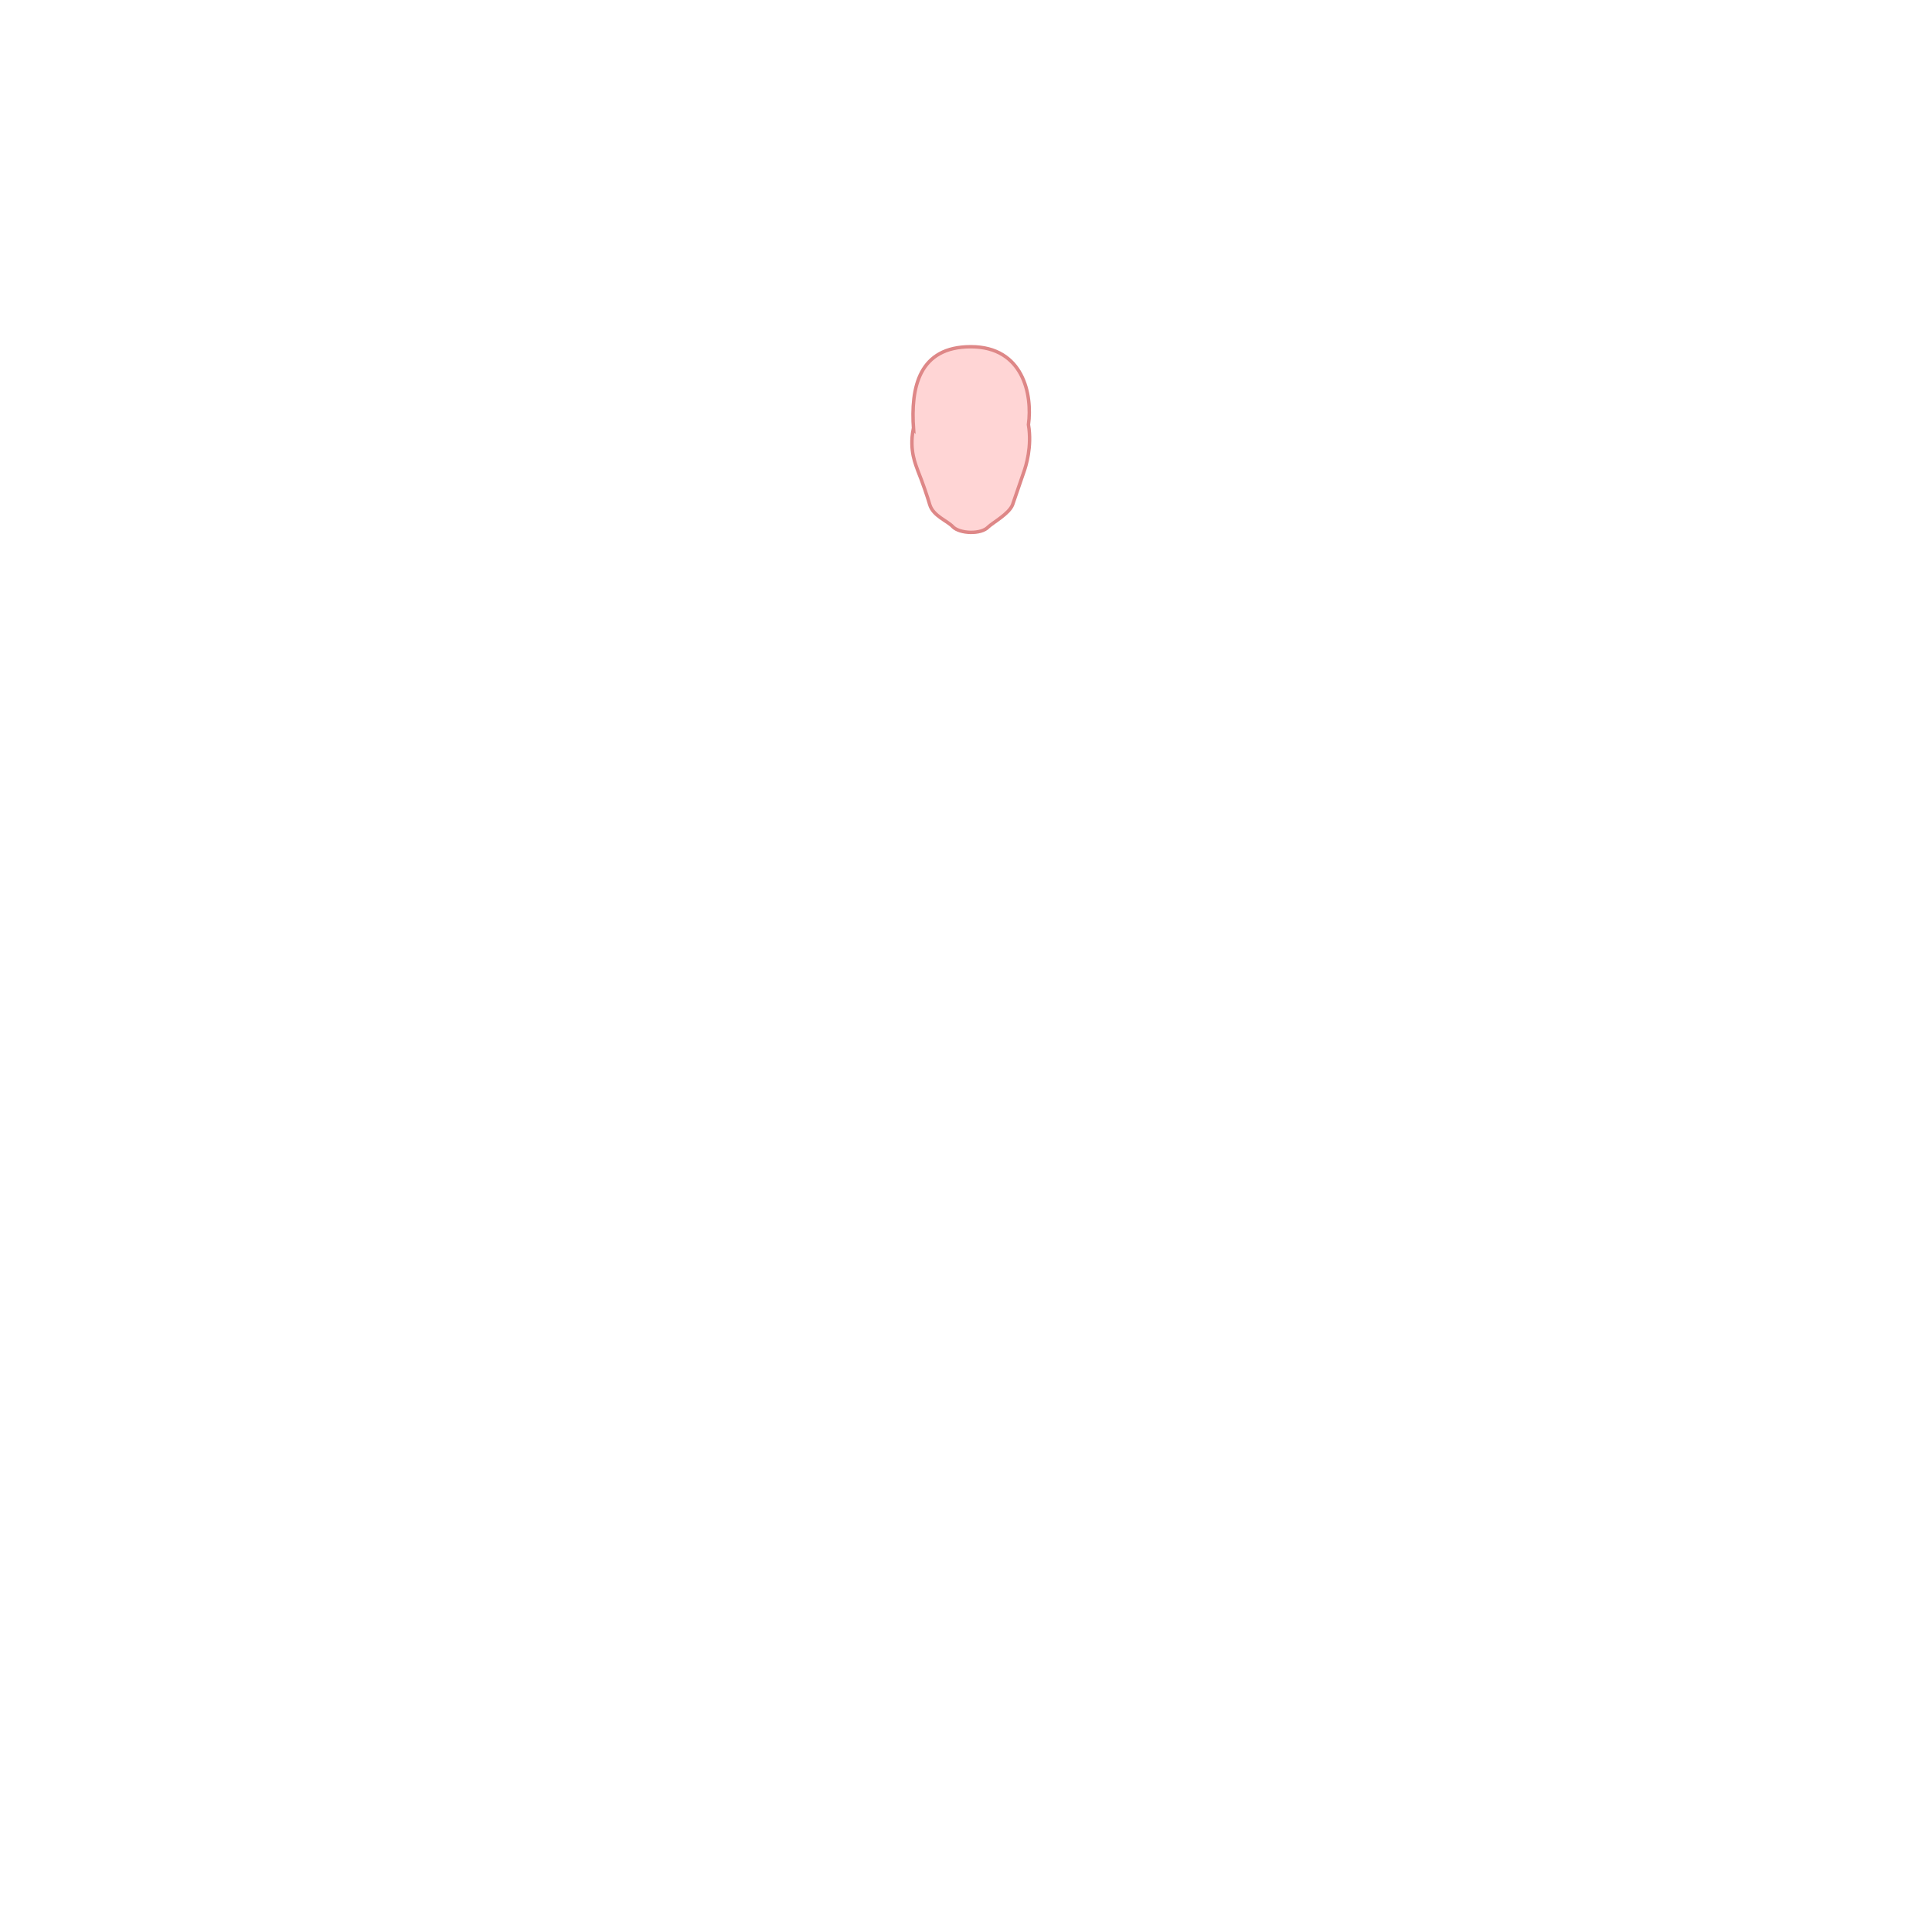
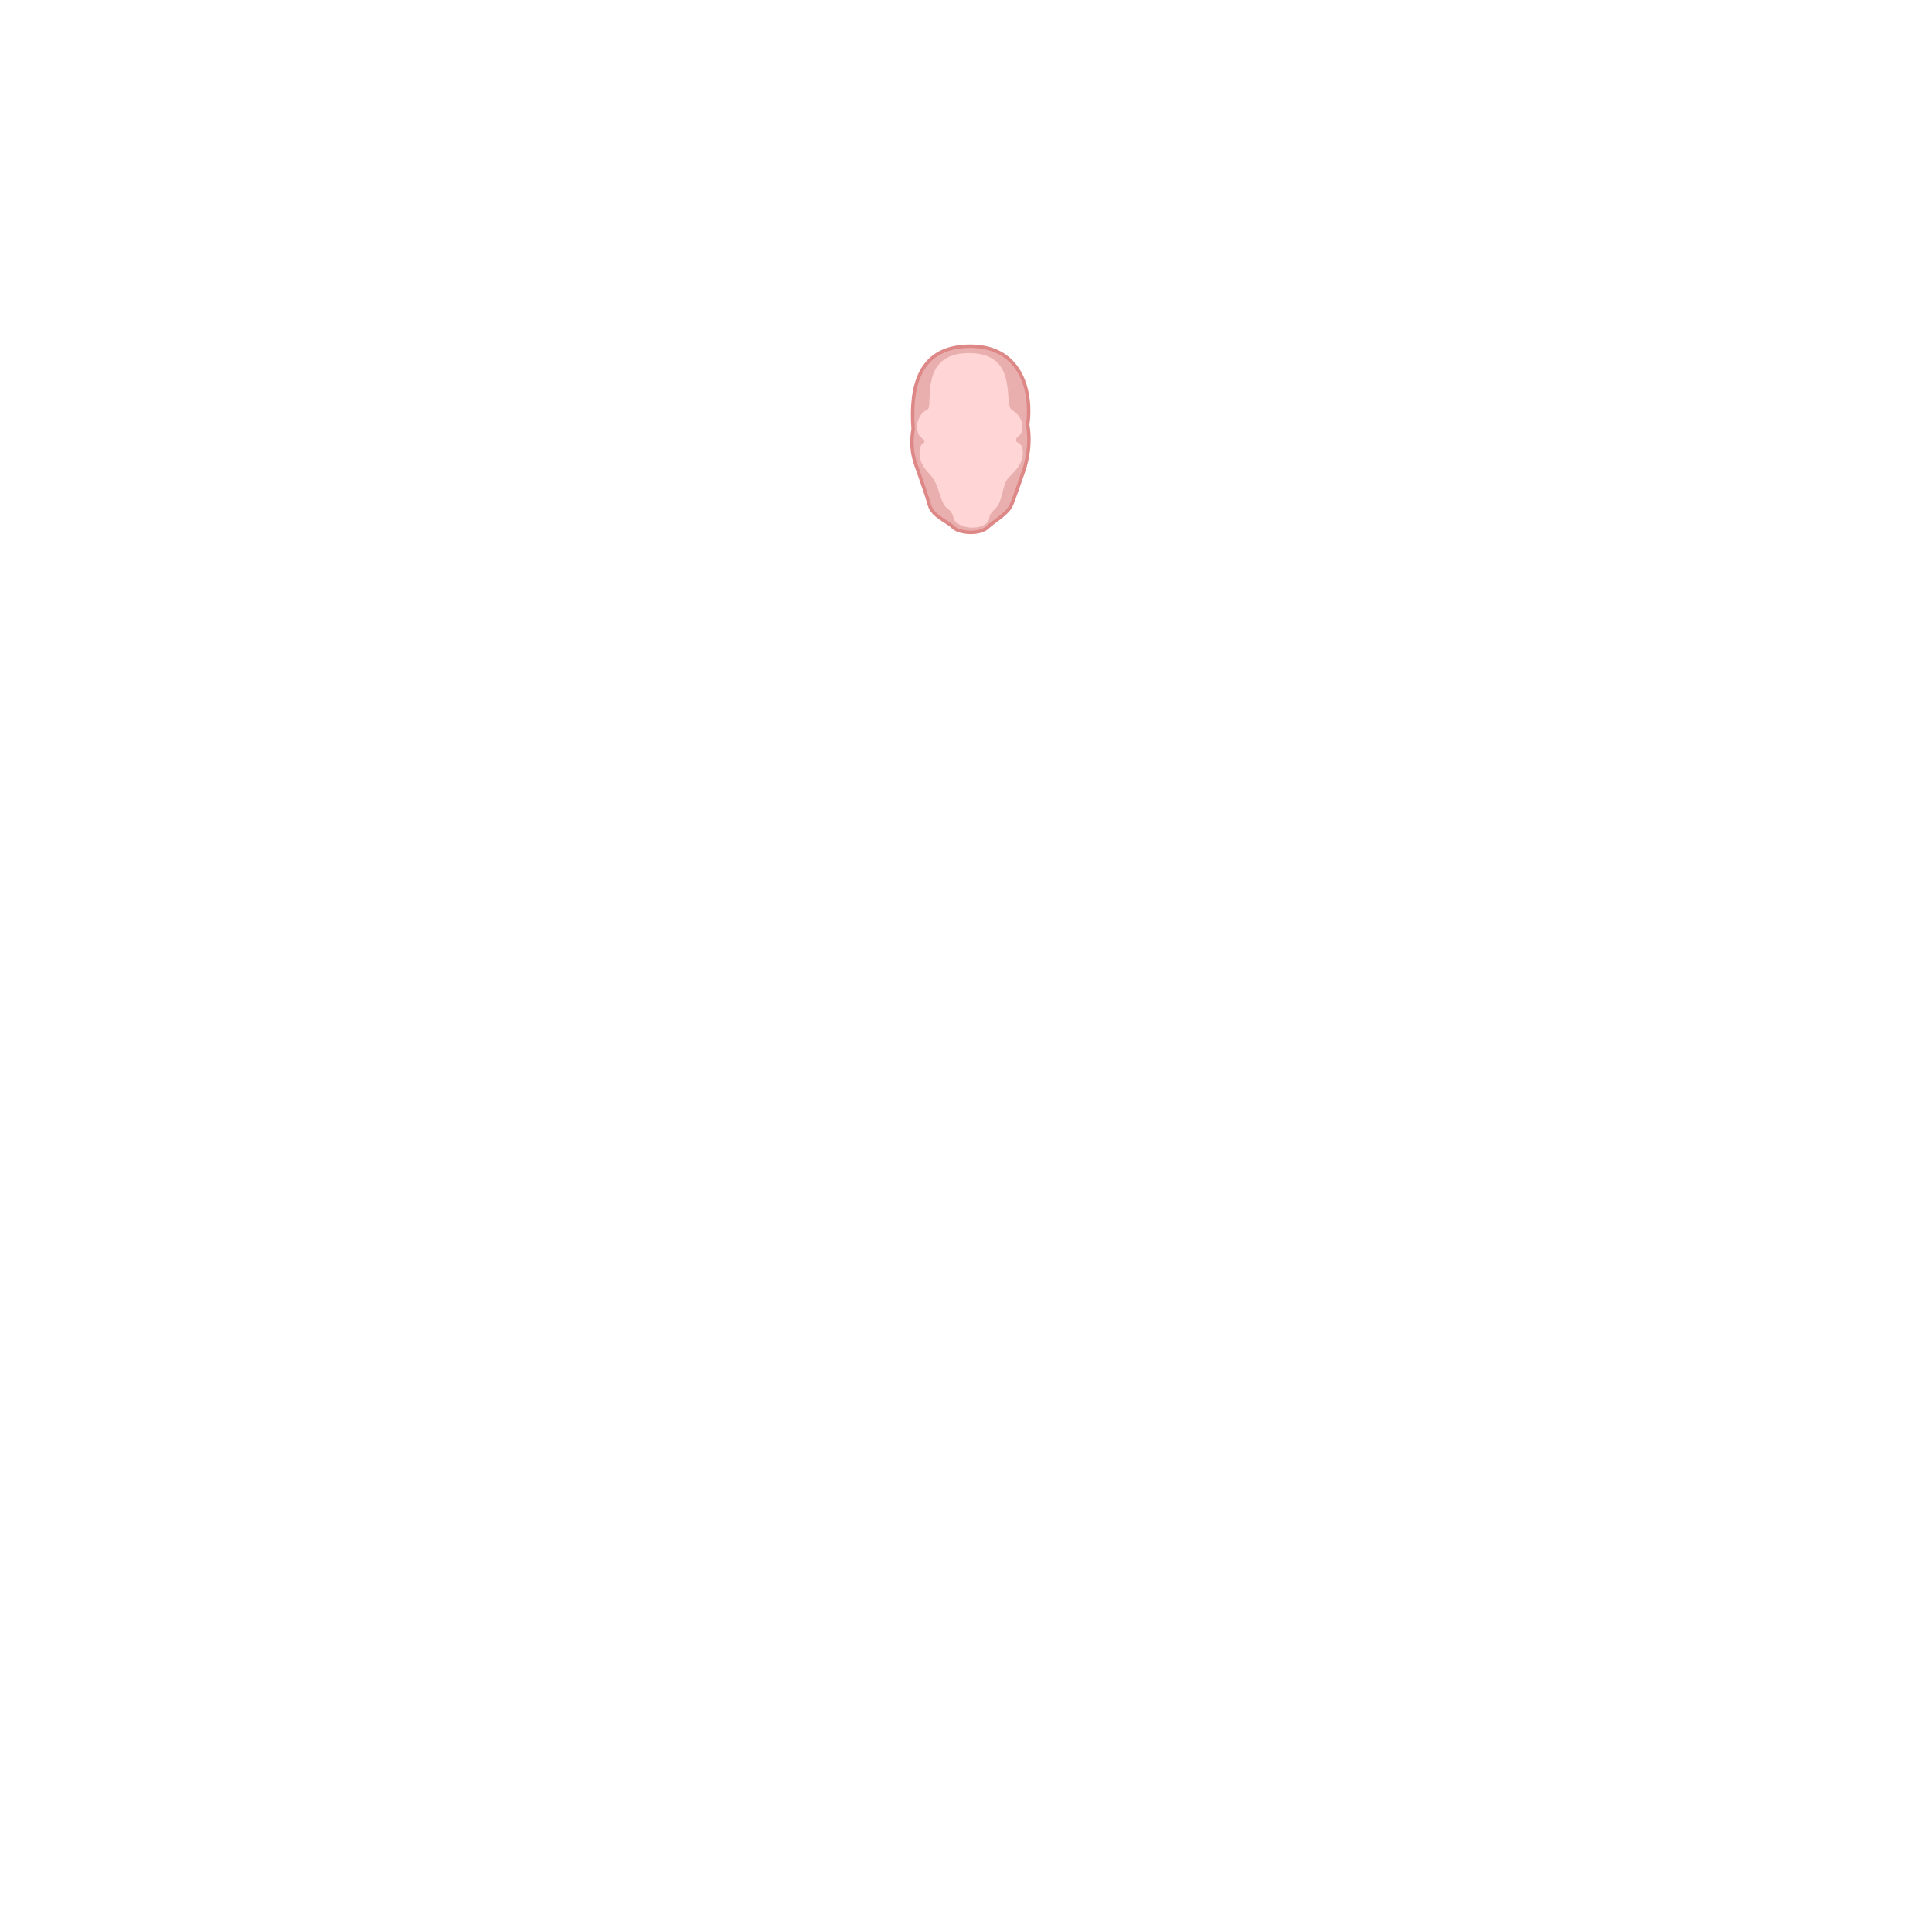
<svg xmlns="http://www.w3.org/2000/svg" id="body_head_oblong" width="560" height="560">
-   <path id="path3012-955" d="M264.7 124.4c-1.2 6.3.8 10.4 1.4 12.2 1.3 3.2 2.7 7.3 3.4 9.7 1 3.3 5.2 4.7 6.7 6.4 2 2 8.2 2.3 10.3 0 1.4-1.3 6-3.8 7-6.4l3.3-9.6c.5-1.4 2.4-7.2 1.3-13.6 1.2-8.7-1.5-22.6-16.7-22.6-15 0-17.5 11.7-16.6 24z" style="color:#000000;fill:#ffd5d5;fill-opacity:1;stroke:#de8787;stroke-width:0.998;stroke-linecap:butt;stroke-linejoin:miter;stroke-miterlimit:4;stroke-opacity:1;stroke-dasharray:none;stroke-dashoffset:0;marker:none;visibility:visible;display:inline;overflow:visible;enable-background:accumulate" />
+   <path id="path3012-955" d="m 264.678,124.398 c -1.139,6.314 0.861,10.437 1.461,12.179 1.111,3.228 2.595,7.359 3.234,9.73 0.897,3.331 5.191,4.736 6.774,6.39 1.874,1.957 8.004,2.308 10.195,0.045 1.309,-1.353 5.833,-3.851 6.861,-6.479 1.097,-2.803 2.503,-6.957 3.418,-9.543 0.514,-1.455 2.396,-7.197 1.257,-13.581 1.283,-8.861 -1.37,-22.789 -16.623,-22.789 -15.031,0 -17.456,11.783 -16.576,24.047 z" style="color:#000000;display:inline;overflow:visible;visibility:visible;fill:#ffd5d5;fill-opacity:1;stroke:none;stroke-width:0.998;stroke-linecap:butt;stroke-linejoin:miter;stroke-miterlimit:4;stroke-dasharray:none;stroke-dashoffset:0;stroke-opacity:1;marker:none;enable-background:accumulate" />
+   <path id="path24484-2-2-4-1" d="m 280.719,100.25 c -4.906,-0.014 -10.754,1.655 -13.689,7.616 -2.934,5.962 -2.207,10.696 -1.999,16.477 -0.753,3.261 -0.848,7.867 0.904,12.283 1.572,3.962 2.728,9.691 4.02,10.951 2.791,2.723 4.522,2.9 6.42,4.767 0.395,0.389 0.834,0.895 1.391,1.216 1.679,0.969 4.753,0.658 6.939,-0.111 0.496,-0.174 0.983,-0.471 1.502,-0.823 2.303,-1.564 5.343,-3.584 6.654,-5.781 1.307,-2.19 1.909,-3.954 2.506,-5.436 0.406,-1.008 0.949,-2.972 1.786,-6.906 0.837,-3.934 1.468,-8.608 1.011,-11.77 -0.458,-3.162 0.09,-11.68 -4.408,-17.247 -3.619,-3.919 -7.999,-5.222 -13.037,-5.236 z m 14.68,26.021 c -1.095,0.73 -1.249,1.711 -0.275,2.076 0.974,0.365 1.735,1.948 1.147,4.479 -0.605,2.603 -2.753,4.355 -3.977,5.69 -1.545,1.685 -1.383,4.224 -2.651,7.24 -0.785,1.866 -2.684,2.525 -2.87,4.277 -0.437,4.103 -9.732,3.635 -10.45,-0.088 -0.427,-2.216 -2.032,-2.431 -2.797,-3.793 -1.175,-2.092 -1.718,-6.166 -3.768,-8.365 -1.724,-1.848 -3.099,-3.58 -3.213,-5.955 -0.055,-1.147 0.067,-2.856 1.041,-3.343 0.974,-0.487 -0.153,-1.187 -0.965,-2.068 -1.165,-1.265 -1.439,-5.983 2.211,-7.725 1.861,-0.888 -2.79,-16.354 11.985,-16.354 14.775,-2e-5 9.893,14.886 12.441,16.428 4.153,2.513 3.237,6.769 2.142,7.5 z" style="display:inline;fill:#e9afaf;fill-opacity:1;stroke:none;enable-background:new" />
+   <path id="path3012-955-9" d="m 264.678,124.398 c -1.139,6.314 0.861,10.437 1.461,12.179 1.111,3.228 2.595,7.359 3.234,9.73 0.897,3.331 5.191,4.736 6.774,6.39 1.874,1.957 8.004,2.308 10.195,0.045 1.309,-1.353 5.833,-3.851 6.861,-6.479 1.097,-2.803 2.503,-6.957 3.418,-9.543 0.514,-1.455 2.396,-7.197 1.257,-13.581 1.283,-8.861 -1.37,-22.789 -16.623,-22.789 -15.031,0 -17.456,11.783 -16.576,24.047 z" style="color:#000000;display:inline;overflow:visible;visibility:visible;fill:none;fill-opacity:1;stroke:#de8787;stroke-width:0.998;stroke-linecap:butt;stroke-linejoin:miter;stroke-miterlimit:4;stroke-dasharray:none;stroke-dashoffset:0;stroke-opacity:1;marker:none;enable-background:accumulate" />
</svg>
